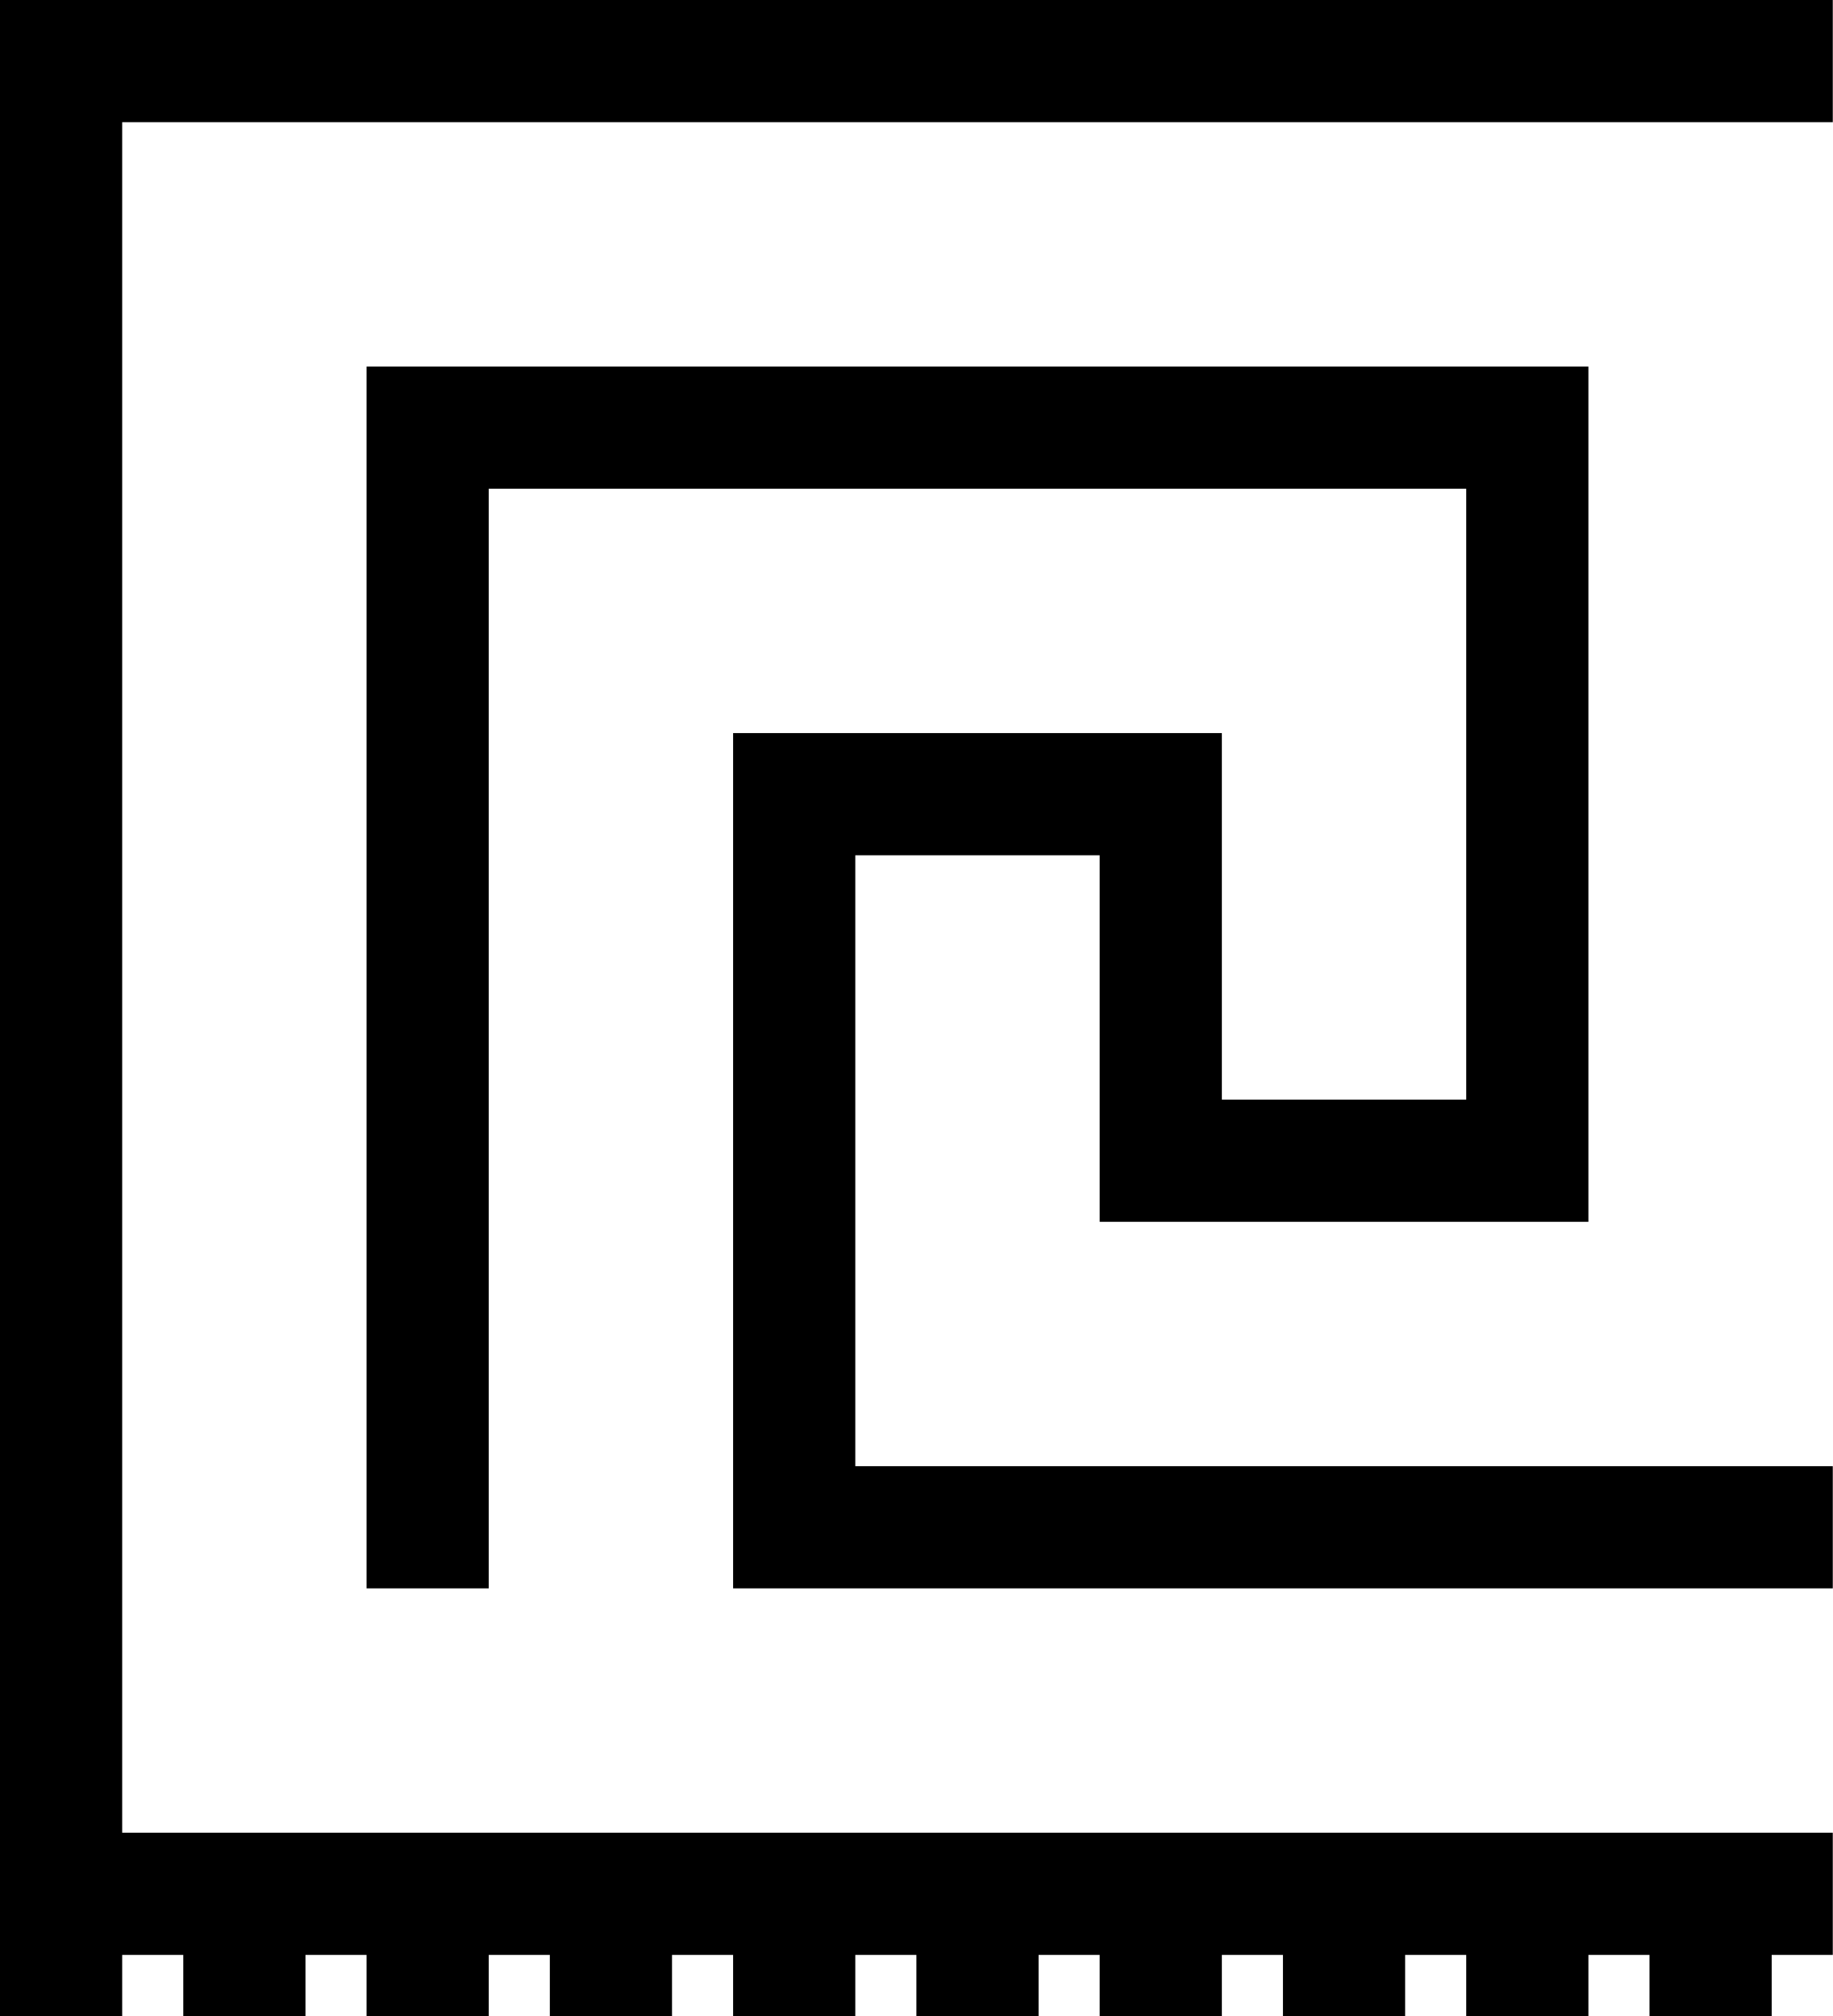
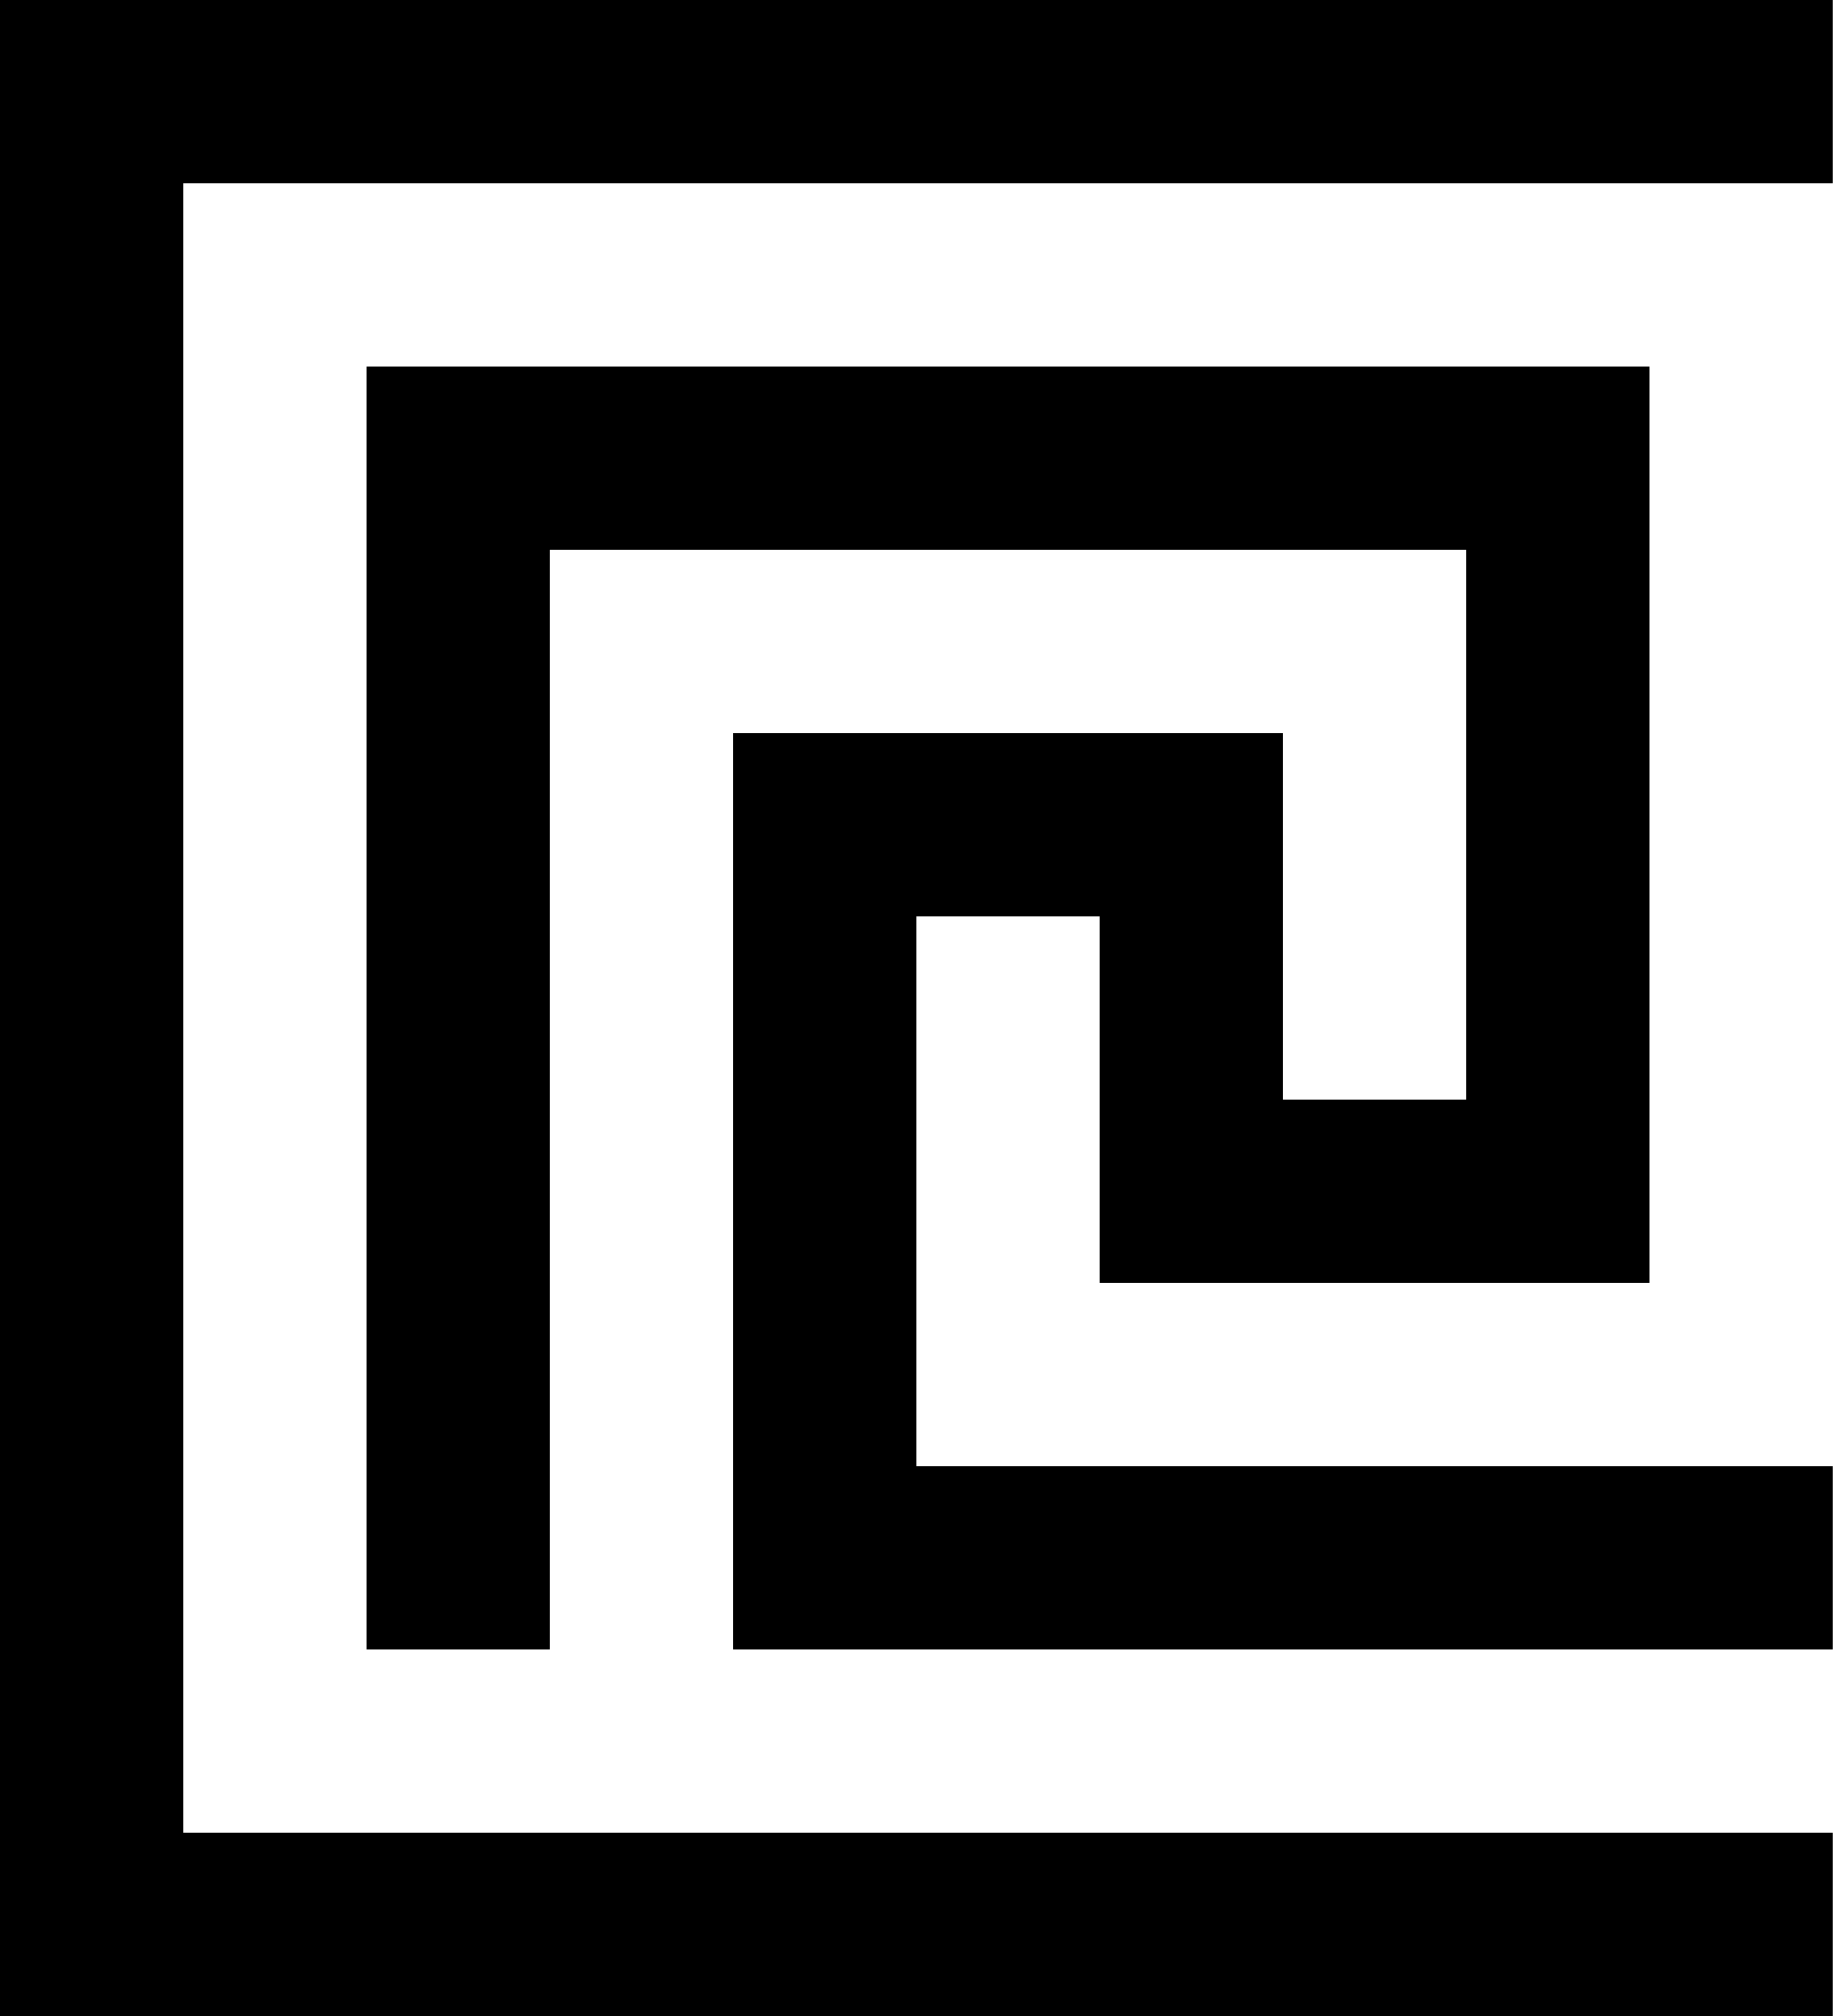
<svg xmlns="http://www.w3.org/2000/svg" id="border-left" width="30" height="33" viewBox="0 0 30 33">
-   <path d="M0,0h30v2h-30zM0,3h2v2h-2zM0,6h2v2h-2zM6,6h20v2h-20zM0,9h2v2h-2zM6,9h2v2h-2zM24,9h2v2h-2zM0,12h2v2h-2zM6,12h2v2h-2zM12,12h8v2h-8zM24,12h2v2h-2zM0,15h2v2h-2zM6,15h2v2h-2zM12,15h2v2h-2zM18,15h2v2h-2zM24,15h2v2h-2zM0,18h2v2h-2zM6,18h2v2h-2zM12,18h2v2h-2zM18,18h8v2h-8zM0,21h2v2h-2zM6,21h2v2h-2zM12,21h2v2h-2zM0,24h2v2h-2zM6,24h2v2h-2zM12,24h18v2h-18zM0,27h2v2h-2zM0,30h30v2h-30zM0,0h2v33h-2zM3,0h2v2h-2zM3,30h2v3h-2zM6,0h2v2h-2zM6,6h2v20h-2zM6,30h2v3h-2zM9,0h2v2h-2zM9,6h2v2h-2zM9,30h2v3h-2zM12,0h2v2h-2zM12,6h2v2h-2zM12,12h2v14h-2zM12,30h2v3h-2zM15,0h2v2h-2zM15,6h2v2h-2zM15,12h2v2h-2zM15,24h2v2h-2zM15,30h2v3h-2zM18,0h2v2h-2zM18,6h2v2h-2zM18,12h2v8h-2zM18,24h2v2h-2zM18,30h2v3h-2zM21,0h2v2h-2zM21,6h2v2h-2zM21,18h2v2h-2zM21,24h2v2h-2zM21,30h2v3h-2zM24,0h2v2h-2zM24,6h2v14h-2zM24,24h2v2h-2zM24,30h2v3h-2zM27,0h2v2h-2zM27,24h2v2h-2zM27,30h2v3h-2z" fill="currentColor" />
+   <path d="M0,0h30v3h-30zM0,3h3v3h-3zM0,6h3v3h-3zM6,6h21v3h-21zM0,9h3v3h-3zM6,9h3v3h-3zM24,9h3v3h-3zM0,12h3v3h-3zM6,12h3v3h-3zM12,12h9v3h-9zM24,12h3v3h-3zM0,15h3v3h-3zM6,15h3v3h-3zM12,15h3v3h-3zM18,15h3v3h-3zM24,15h3v3h-3zM0,18h3v3h-3zM6,18h3v3h-3zM12,18h3v3h-3zM18,18h9v3h-9zM0,21h3v3h-3zM6,21h3v3h-3zM12,21h3v3h-3zM0,24h3v3h-3zM6,24h3v3h-3zM12,24h18v3h-18zM0,27h3v3h-3zM0,30h30v3h-30zM0,0h3v33h-3zM3,0h3v3h-3zM3,30h3v3h-3zM6,0h3v3h-3zM6,6h3v21h-3zM6,30h3v3h-3zM9,0h3v3h-3zM9,6h3v3h-3zM9,30h3v3h-3zM12,0h3v3h-3zM12,6h3v3h-3zM12,12h3v15h-3zM12,30h3v3h-3zM15,0h3v3h-3zM15,6h3v3h-3zM15,12h3v3h-3zM15,24h3v3h-3zM15,30h3v3h-3zM18,0h3v3h-3zM18,6h3v3h-3zM18,12h3v9h-3zM18,24h3v3h-3zM18,30h3v3h-3zM21,0h3v3h-3zM21,6h3v3h-3zM21,18h3v3h-3zM21,24h3v3h-3zM21,30h3v3h-3zM24,0h3v3h-3zM24,6h3v15h-3zM24,24h3v3h-3zM24,30h3v3h-3zM27,0h3v3h-3zM27,24h3v3h-3zM27,30h3v3h-3z" fill="currentColor" />
</svg>
